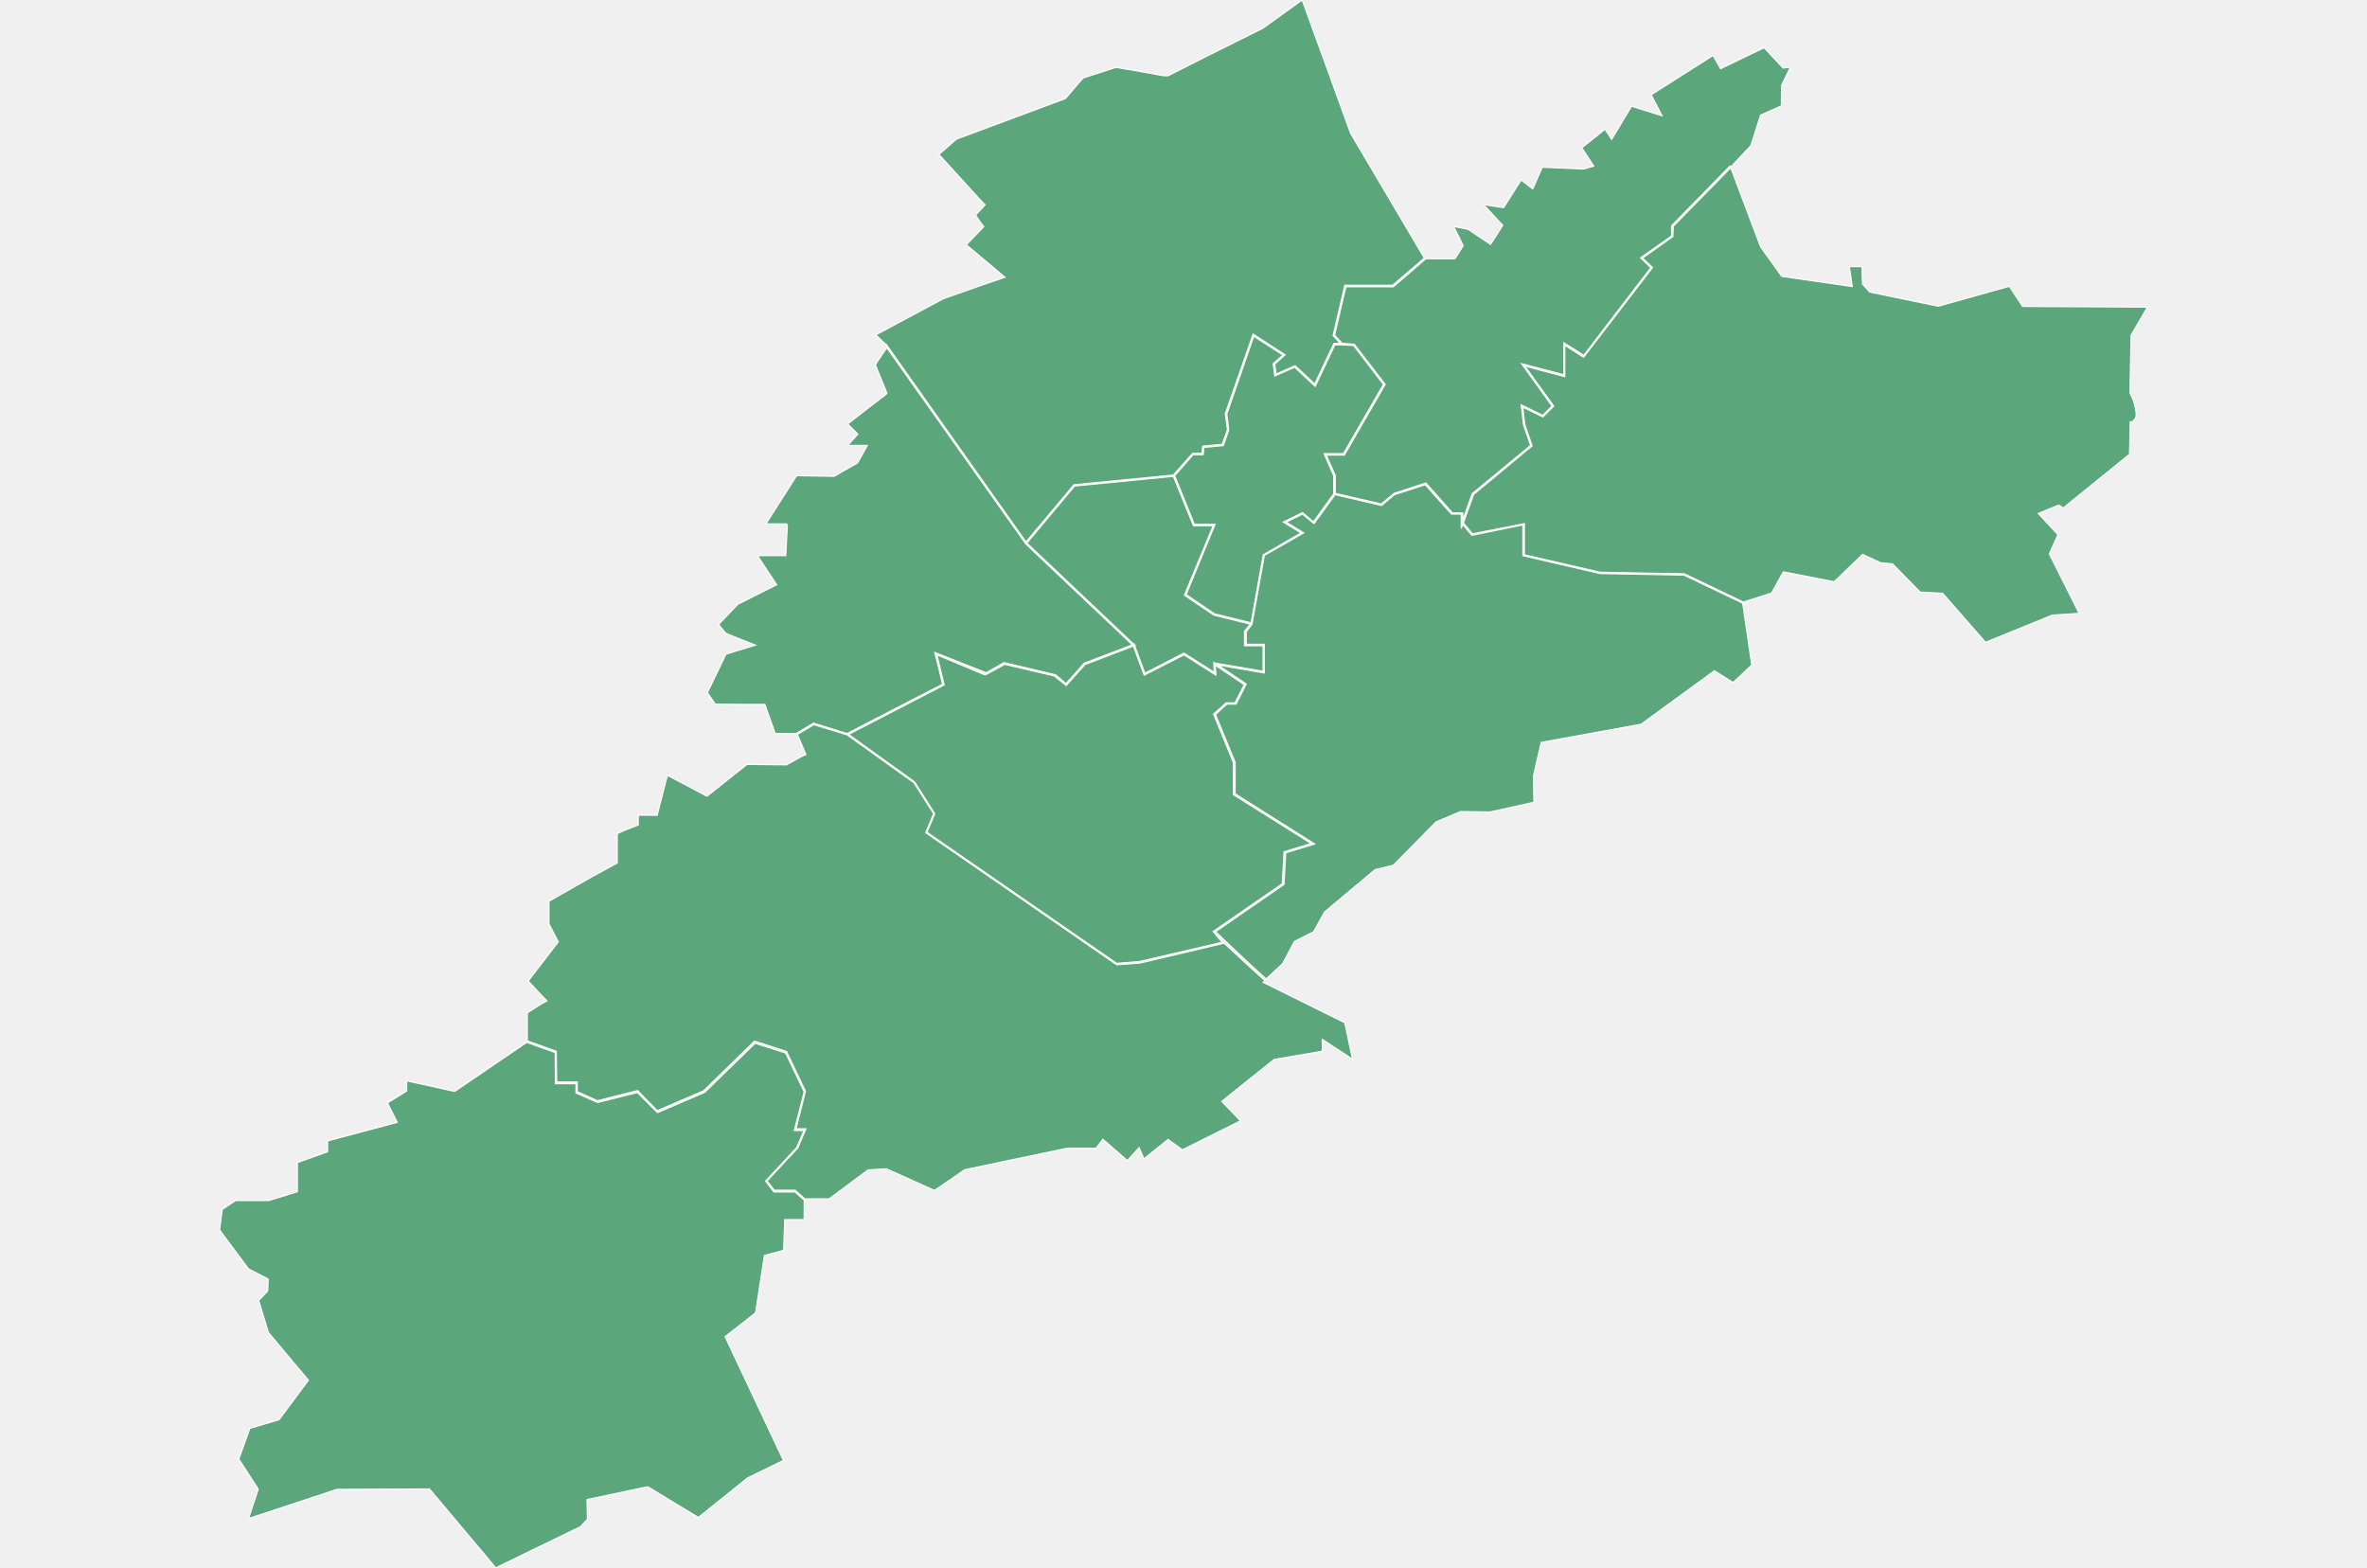
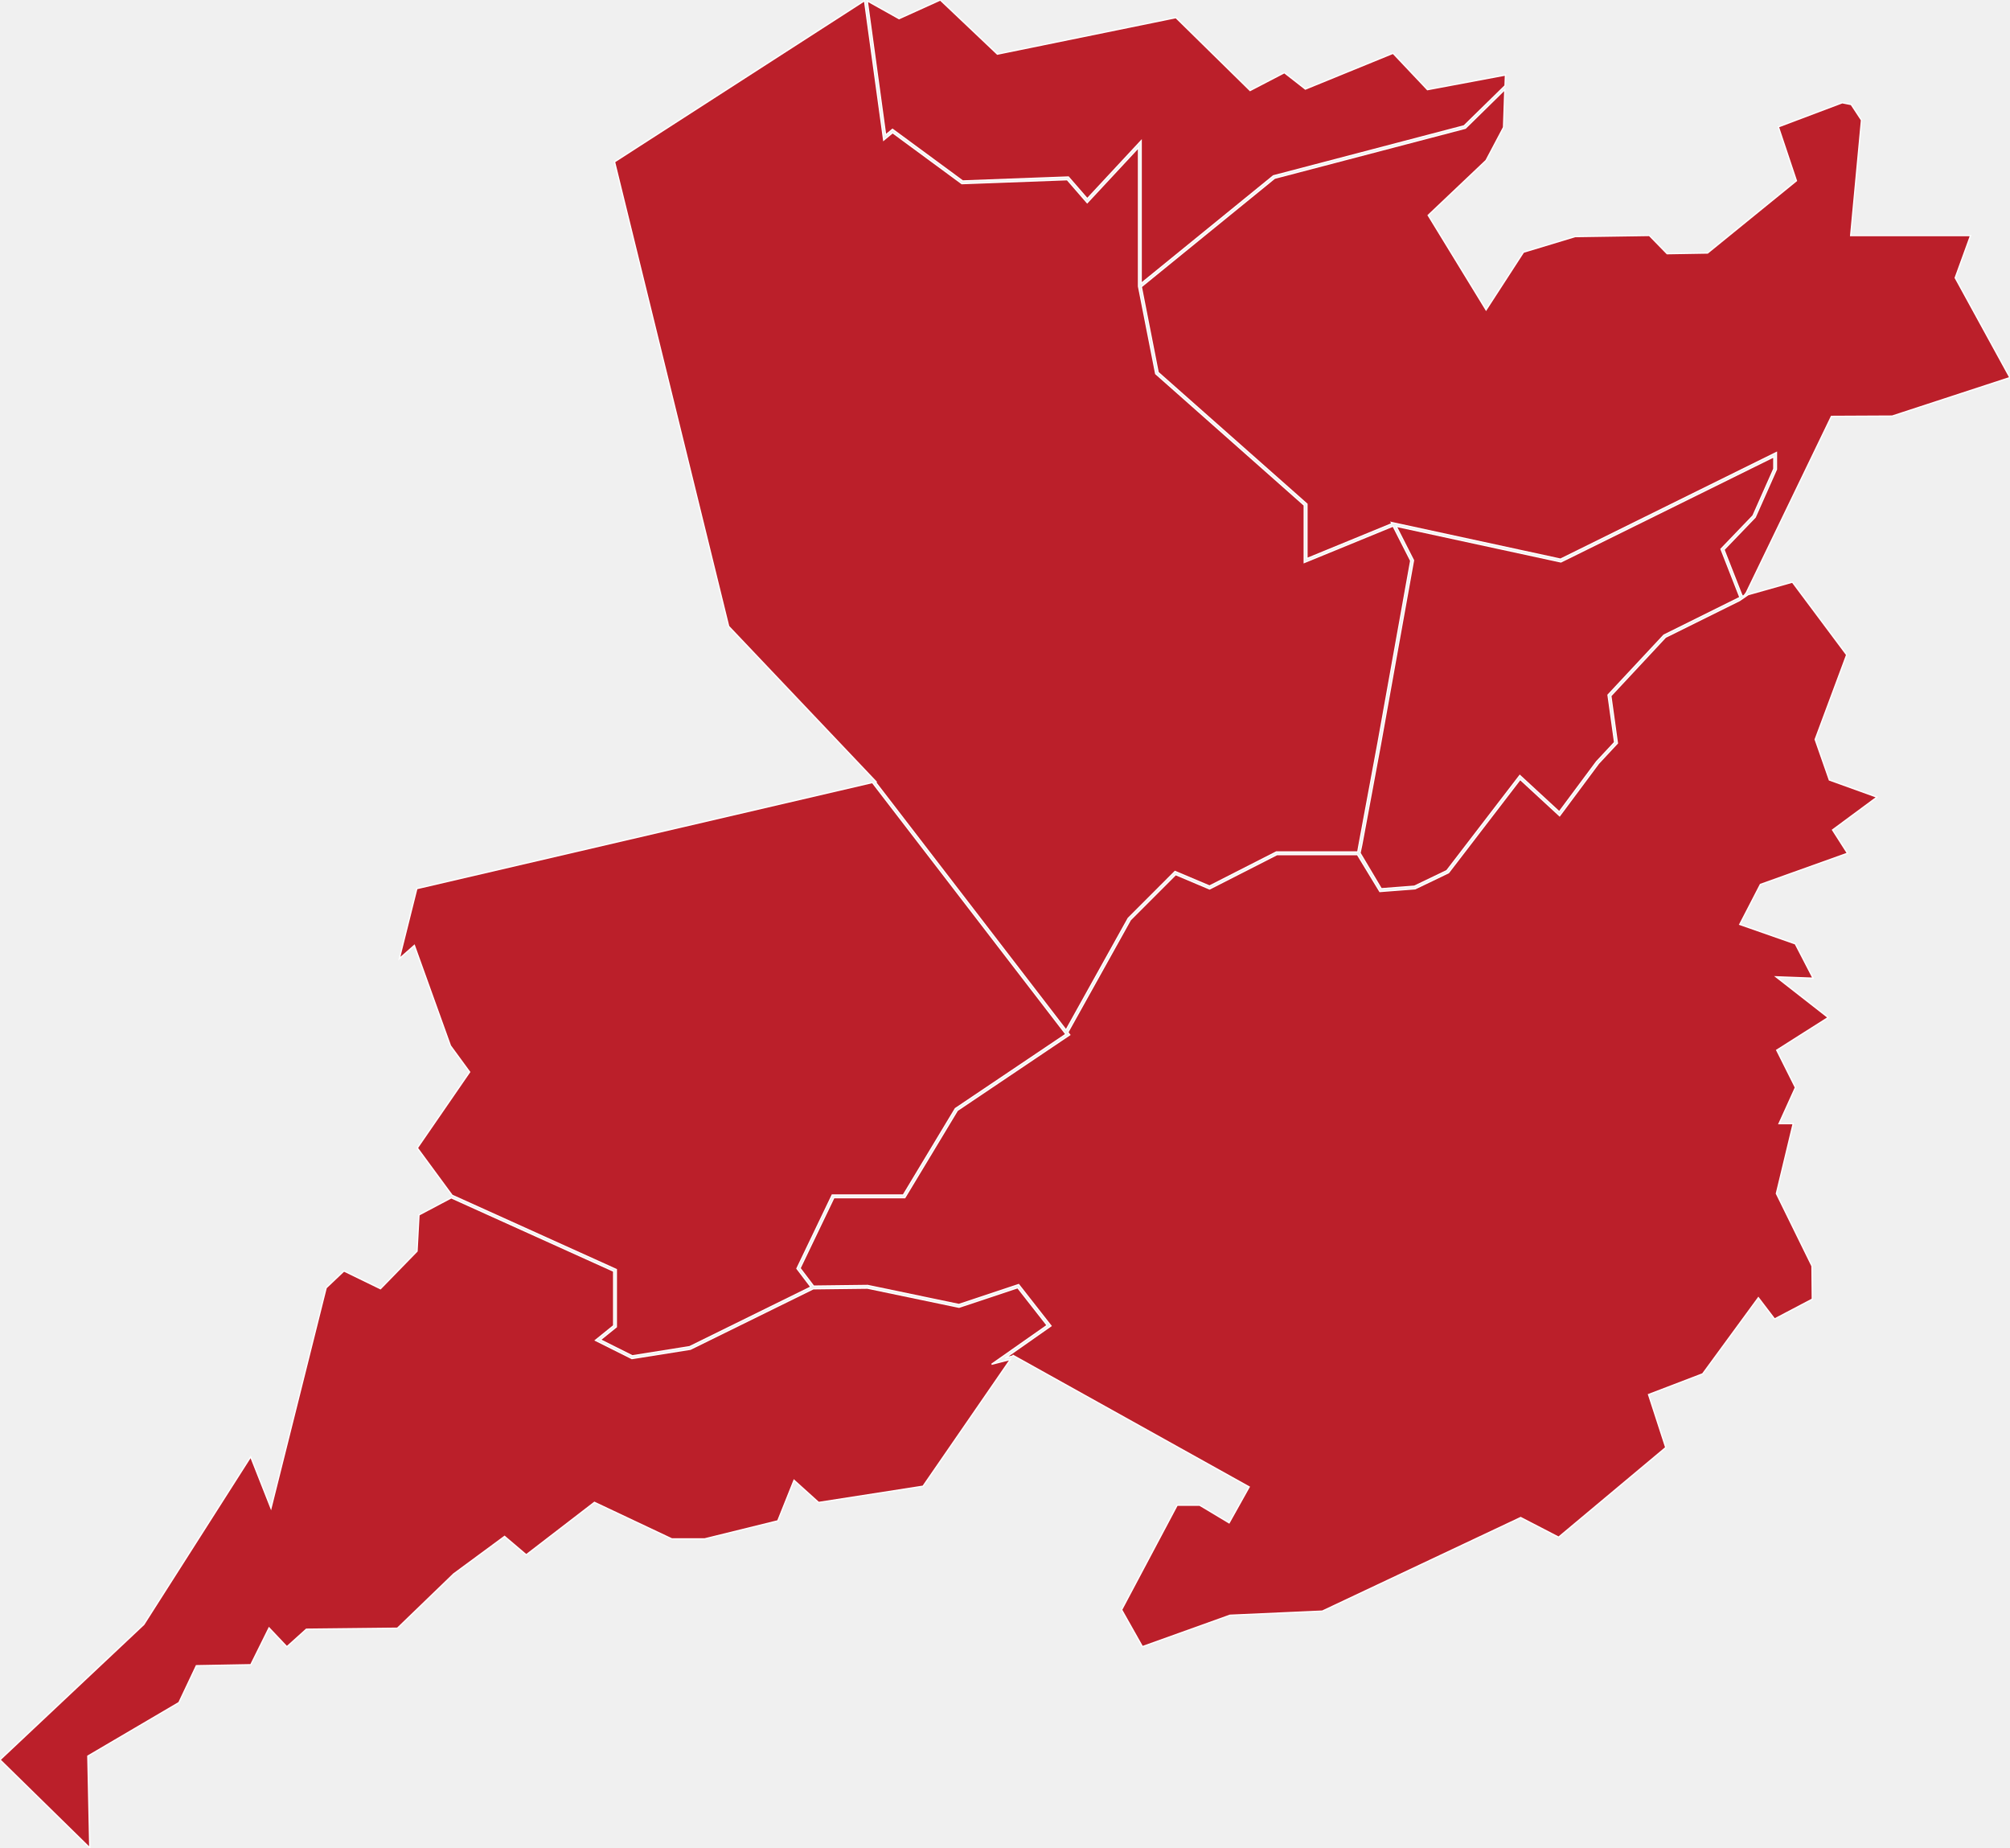
- <svg xmlns="http://www.w3.org/2000/svg" version="1.1" id="regiao_05" x="0px" y="0px" viewBox="0 0 1071.4 709.6" style="enable-background:new 0 0 1071.4 709.6;" xml:space="preserve">
-   <style type="text/css">
- 	.st0{fill:#5CA67B;stroke:#FFFFFF;stroke-width:0.5;}
- </style>
-   <polygon id="cantagalo" class="st0" points="432.9,63 425,69.9 443.1,89.8 445.9,92.7 442.1,96.8 441.6,97.4 444,100.9 445.3,102.6   437.4,110.8 454.9,125.5 454.9,125.5 454.9,125.5 445.2,128.8 427,135.2 396.4,151.6 401,155.9 401.1,155.8 464.4,245.3   486.1,219.4 531.1,215 539.8,205.2 544,205.2 544.4,201.9 553.2,201.1 555.6,194.5 554.6,187.3 567.2,151.2 581.7,160.6 577,164.8   577.6,169.3 586.2,165.5 595.1,173.8 603.8,155.4 604,155.4 606.6,155.4 603.4,151.9 608.7,129.1 630.4,129.1 644.7,116.8   611.3,60.3 601.4,33 589.4,0 571.6,12.8 545.9,25.6 528.7,34.3 528.7,34.3 528.4,34.3 528.4,34.3 528.3,34.3 526.8,34.3 512.9,31.8   505.1,30.5 490.3,35.3 487.9,38 482.3,44.6 " />
-   <path id="nova_friburgo" class="st0" d="M571.7,444.6l0.8-0.8c-6.5-5.8-18.4-16.9-18.4-16.9l-38.1,9l-10.5,0.8L419,376.9l3.6-8.6  l-8.9-14l-30.3-21.7l-15-4.6l-7.5,4.4l3.9,9.1l-2.4,1.1l-6.4,3.6l-17.9-0.2L320,360.4l-17.9-9.5l-4.6,17.9v0.2h-8.6v4l0,0v0.4  l-6.4,2.5l-3.1,1.4v13.1l0,0v0.2l-11.9,6.5l-19,10.8v10.3l4.2,8.1L239.1,444l6.2,6.7l2.3,2.3l-2.1,1.1l-6.8,4.3v12.7l13.1,4.7  l0.2,13.9h9.3v4.4l9.1,4.1l18.2-4.6l8.9,9.1l21-9l23-22.5l14.5,4.7l8.6,18l-4.3,17h4.5l-3.7,8.7l-13.9,14.9l3.3,4.2h9.4l4.4,3.9h11  l17.6-13.1l8.3-0.5l21.8,9.8l13.7-9.4l36.3-7.6l10-2.1h13.1l3.1-4.1l11.1,9.7l5.3-5.9l2.2,5.1l10.9-8.8l6.5,4.7l26.3-13.1l-8.5-8.8  l23.7-19l21.8-3.7v-5.4l13.7,9l-3.5-16.5L571.7,444.6z" />
-   <path id="trajano_de_morais" class="st0" d="M788.8,273l-26.6-12.7l-38-0.7l-34.9-8.1v-13.9l-23.1,4.7l-4.1-4.9l-0.7,1.8v-6.5h-4.4  l-11.9-13.3l-13.9,4.5l-5.9,4.9l-21-4.9l-9.5,13.1l-5.3-4.3l-7.3,3.6l7.9,4.9l-17.8,10.2l-5.6,31.2l0,0l-2.6,3.3v5.7h8.2v13l-21-3.6  l12.8,8.6l-4.6,9.1h-4.2l-5.1,4.7l8.9,21.7v14.2l36,22.7l-13.1,4l-0.8,14.3l-31,21.4c0,0,16.1,15.4,22.9,21.4l7.5-7l5.3-10l8.7-4.4  l4.9-8.9l22.9-19.2l8.3-2l19.3-19.6l11.1-4.7l13.4,0.2l19.8-4.4l-0.2-12l3.5-15.1l45.2-8.2l33.2-24.2l8.5,5.3l8.4-7.9L788.8,273z" />
-   <polygon id="sao_sebastiao_do_alto" class="st0" points="609.2,129.8 604.1,151.7 607.5,155.4 613,155.8 627,174 608.5,206   600.3,206 604.4,215.2 604.4,223.3 625.2,228.1 631,223.3 645.4,218.6 657.4,232.1 662.1,232.1 662.1,232.4 662.1,235.4   666.4,223.4 692.8,201.6 689.6,192.3 688.5,183.2 698.3,188 702.5,183.8 688.7,164.6 707.8,169.6 707.8,155.1 716.9,160.8   747.2,121.2 742.6,116.7 756.6,106.8 756.6,102.2 783.1,75.1 783.5,75.5 792.5,65.9 796.9,52.1 806.3,47.9 806.4,38.6 810.4,30.4   807.1,30.8 798.5,21.6 778.8,31.1 775.4,25.1 747.4,42.9 752.3,52.4 738.5,48.1 729.5,63.1 726.5,58.5 716,66.9 721.4,75.2   716.9,76.5 698.1,75.7 693.8,85.5 688.5,81.5 680.6,94 671.5,92.6 680.2,102 674.7,110.6 664.5,103.8 658,102.5 662.3,111.2   658.6,117.1 645.4,117.1 630.7,129.8 " />
-   <polygon id="cachoeiras_de_macacu" class="st0" points="350.3,539.5 346.5,534.6 360.6,519.4 363.9,511.7 359.5,511.7 364,494.2   355.6,476.6 341.8,472.2 319,494.4 297.6,503.6 288.5,494.5 270.5,499 260.7,494.7 260.7,490.5 251.4,490.5 251.3,476.4   238.4,471.8 205.8,494 184.1,489.2 184.1,493.8 175.4,499.2 179.8,508 148.3,516.4 148.3,521.3 134.6,526.2 134.6,539.4   121.6,543.4 106.6,543.4 100.6,547.4 99.4,556.7 112.5,574.3 121.4,578.9 121.2,584.3 117.1,588.6 121.5,603.1 139.6,624.7   126.3,642.6 113.1,646.5 108.1,660.4 116.9,674 112.5,687.3 152.5,674.1 194.4,673.9 224.4,709.6 262.7,691 265.9,687.6   265.7,678.7 293.2,672.9 316.1,686.8 338.4,668.9 354.6,661 328.2,605 342,594.2 346,568.2 354.7,565.9 355.2,552 364,552   364,543.2 359.8,539.5 " />
-   <polygon id="macuco" class="st0" points="550,237.3 536.9,269.1 549.7,277.8 566.3,281.9 571.8,251.1 588.9,241.2 580.8,236.3   589.6,232 594.5,236.2 603.7,223.5 603.7,215.4 599.3,205.3 608.1,205.3 626.2,174 612.7,156.4 607.3,156.1 607.3,156.1   604.2,156.1 595.3,174.9 586,166.2 577,170.2 576.3,164.6 580.7,160.7 567.5,152.2 555.3,187.4 556.2,194.6 553.7,201.7 545,202.5   544.6,205.8 540.1,205.8 531.7,215.3 540.6,237.3 " />
-   <polygon id="duas_barras" class="st0" points="350.9,332 360.4,332 368.2,327.3 383.4,332 426.6,309.7 425.8,306.1 423.1,295.3   423.6,295.5 446.4,304.5 454.4,299.9 477.8,305.4 482.5,309.4 488,303.3 490.7,300.2 511.4,292.3 512.5,291.8 464.4,246.3   464.4,246.3 446.4,220.9 401.4,157.4 397.3,163.4 396.3,165.1 397.2,167.5 401.5,178 401.2,178.3 401.2,178.4 394.1,183.8   383.7,191.9 388,196.2 388,196.2 388.3,196.5 383.7,201.6 392.6,201.6 388.3,209.3 388,209.4 387.9,209.7 380.6,213.8 378.2,215.3   378.1,215.3 377.5,215.6 360.6,215.3 346.7,237.1 356,237.1 356,237.5 356.4,237.5 355.7,251.2 355.7,251.5 355.4,251.5   343.5,251.5 342.9,251.5 347.8,259 351.6,264.7 351.6,264.7 351.6,264.7 351.5,264.7 334,273.5 325.3,282.6 327.4,285.3   328.5,286.6 333.6,288.7 334.1,288.9 342,292 333.1,294.7 328.6,296.1 320.2,313.5 323.8,318.7 334.4,318.8 346.2,318.8 " />
-   <polygon id="cordeiro" class="st0" points="513.4,291.5 513.4,291.8 513.8,292.1 513.6,292.2 518.2,304.7 535.9,295.6 549.6,304.3   549.4,299.8 549.9,300.1 571.7,303.8 571.7,292.3 563.3,292.3 563.3,285.7 565.9,282.5 549.4,278.4 536.1,269.4 549.1,238   540.2,238 531.1,215.6 486.4,220 464.8,245.8 513.2,291.6 " />
-   <polygon id="bom_jardim" class="st0" points="487.5,304.8 482.6,310.3 482.6,310.3 482.6,310.3 482.4,310.1 477.1,305.9   467.1,303.6 454.8,300.7 446.5,305.2 445.9,305.5 424.1,296.4 427,308.5 427.4,310 427.4,310 427.4,310 384.1,332.4 414,353.9   423.1,368.3 419.6,376.7 505.4,436 515.7,435.2 553.2,426.5 549.1,421.6 580.4,400 581.2,385.5 593.5,381.8 558.3,359.7   558.3,345.2 549.3,323.2 555,318.1 559,318.1 563.2,309.9 550.1,301.1 550.4,305.6 535.9,296.4 517.9,305.6 513,292.4 491.1,300.8   " />
-   <path id="santa_maria_madalena" class="st0" d="M757.2,107.1l-13.7,9.7l4.5,4.3l-31.2,40.6l-8.5-5.4v14.2l-18.1-4.8l13.1,18.1  l-4.9,4.9l-9.1-4.4l0.9,7.9l3.3,9.6L667,223.8l-4.6,12.9l4.1,4.9l23.5-4.6v14.1l34.3,7.9l38.1,0.7l26.7,12.8l12.8-4.1l5.3-9.6  l23,4.5l12.9-12.4l8.1,3.8l5.4,0.5l12.6,12.8l10.1,0.5l19.4,22.2l30.3-12.3l12.1-0.8l-13.5-26.9l3.9-8.7l-8.9-9.6l9.2-3.8h0.1l2,1.3  l30-24.3l0.3-14.7h0.4h0.3c0.3-0.1,0.6-0.3,0.8-0.5c0.9-0.8,1.4-2.1,1.2-3.3c-0.3-3.2-1.2-6.3-2.8-9.1l0,0l0.5-26.3L972,139  l-56.5-0.3l-6-9.1l-32.2,9l-31-6.4l-3.3-3.7l-0.2-7.8h-5.7l1.3,9l-31.9-4.6l-9.6-13.4l-13.5-35.8l-26,26.5L757.2,107.1z" />
+ <svg xmlns="http://www.w3.org/2000/svg" id="regiao_06" data-name="regiao 06" viewBox="0 0 772.04 709.6">
+   <style>
+     .bairro {
+       fill: #bb1f2a; /* Cor base da Região 06 */
+       stroke: #FFFFFF;
+       stroke-width: 0.5;
+       transition: fill 0.2s ease-in-out;
+     }
+     .bairro:hover {
+       fill: #FFD700 !important; /* Amarelo dourado para hover */
+       cursor: pointer;
+     }
+     .bairro.selecionado {
+       fill: #E44D26 !important; /* Laranja para o item clicado/selecionado */
+     }
+   </style>
+   <g id="comendador_levy_gasparian" class="bairro">
+     <polygon points="342.81 49.66 369.76 69.49 410.37 67.97 417.62 76.32 438.32 54.06 438.32 108.85 489.11 67.52 562.34 48.33 578.09 32.91 578.24 28.81 548.28 34.43 535.07 20.46 501.39 34.21 493.33 27.91 480.16 34.76 451.67 6.77 383.09 20.79 361.17 0 345.33 7.17 333.11 0.34 340.17 51.85 342.81 49.66" />
+   </g>
+   <g id="paty_do_alferes" class="bairro">
+     <polygon points="153.37 368.14 159.15 363.05 173.01 401.58 180.39 411.66 160.3 440.84 173.65 459 236.73 487.51 236.73 509.55 230.59 514.51 242.87 520.65 264.87 517.15 311.48 494.22 306.11 487.14 319.65 458.91 346.96 458.91 366.95 425.71 409.42 397.15 335.09 300.5 160.1 341.24 153.37 368.14" />
+   </g>
+   <g id="petropolis" class="bairro">
+     <polygon points="702.66 299.53 697.21 283.96 709.31 251.47 688.46 223.55 671.45 228.36 668.2 230.6 639.71 244.72 618.72 267.22 621.24 285.4 614.02 293.14 599.05 313.27 583.89 299.29 556.37 335.15 543.54 341.31 530 342.35 521.39 328.18 490.48 328.18 464.61 341.37 451.57 335.86 434.18 353.25 410.14 396.43 410.88 397.39 367.71 426.43 347.54 459.92 320.29 459.92 307.29 487.02 312.51 493.89 333.28 493.64 368.31 500.95 391.26 493.3 403.68 509.16 386.1 521.49 388.99 520.74 389.15 520.51 479.81 571 472.1 584.79 460.79 578.02 452.14 578.02 430.81 618.18 438.8 632.34 472.43 620.28 507.91 618.69 584.09 582.76 598.66 590.3 639.82 555.87 633.21 535.53 653.99 527.58 675.39 498.35 681.61 506.51 696.11 498.89 695.99 486.19 682.31 458.33 688.77 431.5 683.33 431.5 689.62 417.62 682.44 403.28 702.2 390.75 682.18 375.11 696.4 375.64 689.57 362.45 668.24 354.99 676.17 339.64 709.62 327.67 703.89 318.71 720.94 306.11 702.66 299.53" />
+   </g>
+   <g id="tres_rios" class="bairro">
+     <path d="M751,106.68l5.89-16.21H710.84L715,46.14l-3.95-6-3.44-.68-24.54,9.25L690,69.42,655.88,97.16l-15.55.26-6.82-7L605,90.85l-19.84,6L570.8,119,548.57,82.68l22.22-21.07,6.72-12.71L578,34.39,562.86,49.24,489.58,68.45l-51.21,41.67L444.84,143,502,193.56V214.5l32.64-13.4-.24-.46,65,14.08,82.93-40.95v6.48l-8.16,18.37-12,12.46,6.42,16.37c.18.38.48,1.49.89,1.49s1.29-1.38,1.29-1.38l13.37-27.66,19.31-40,23.32-.11L772,145Z" />
+   </g>
+   <g id="paraiba_do_sul" class="bairro">
+     <polygon points="522 324.49 529.27 285.44 541.86 215.34 535.08 202.02 500.96 216.01 500.96 194.02 443.91 143.53 437.31 109.97 437.31 56.65 417.59 77.84 409.93 69.01 369.45 70.52 342.85 50.95 339.42 53.8 332.07 0.26 236.04 62.15 279.88 240.52 336.48 300.18 336.18 300.25 409.47 395.55 433.36 352.63 451.33 334.65 464.57 340.25 490.23 327.17 521.52 327.17 522 324.49" />
+   </g>
+   <g id="areal" class="bairro">
+     <polygon points="599.55 215.79 536.26 202.09 542.92 215.18 530.27 285.62 523.03 324.52 522.38 327.56 530.54 341.29 543.27 340.31 555.71 334.34 583.76 297.79 598.91 311.76 613.24 292.49 620.17 285.06 617.64 266.88 639.09 243.9 668.31 229.41 661.04 210.85 673.33 198.05 681.33 180.04 681.33 175.41 599.55 215.79" />
+   </g>
+   <g id="miguel_pereira" class="bairro">
+     <polygon points="402.22 508.95 390.9 494.5 368.37 502 333.18 494.66 312.38 494.91 265.18 518.13 242.71 521.71 228.72 514.71 235.71 509.06 235.71 488.16 173.34 459.98 160.93 466.55 160.18 480.48 146.14 494.89 132.11 488.07 125.28 494.54 104.08 579.17 96.29 559.43 55.24 623.82 0 675.79 34.48 709.6 33.74 674.36 68.72 653.82 75.42 639.66 96.33 639.28 103.34 625.14 110.19 632.38 117.67 625.64 152.65 625.26 174.25 604.41 193.81 590 202.13 597.07 228.32 576.92 258.06 590.96 270.64 590.96 298.75 584.03 304.99 568.44 314.44 576.97 354.53 570.73 388.11 522.02 380.89 523.9 402.22 508.95" />
+   </g>
</svg>
